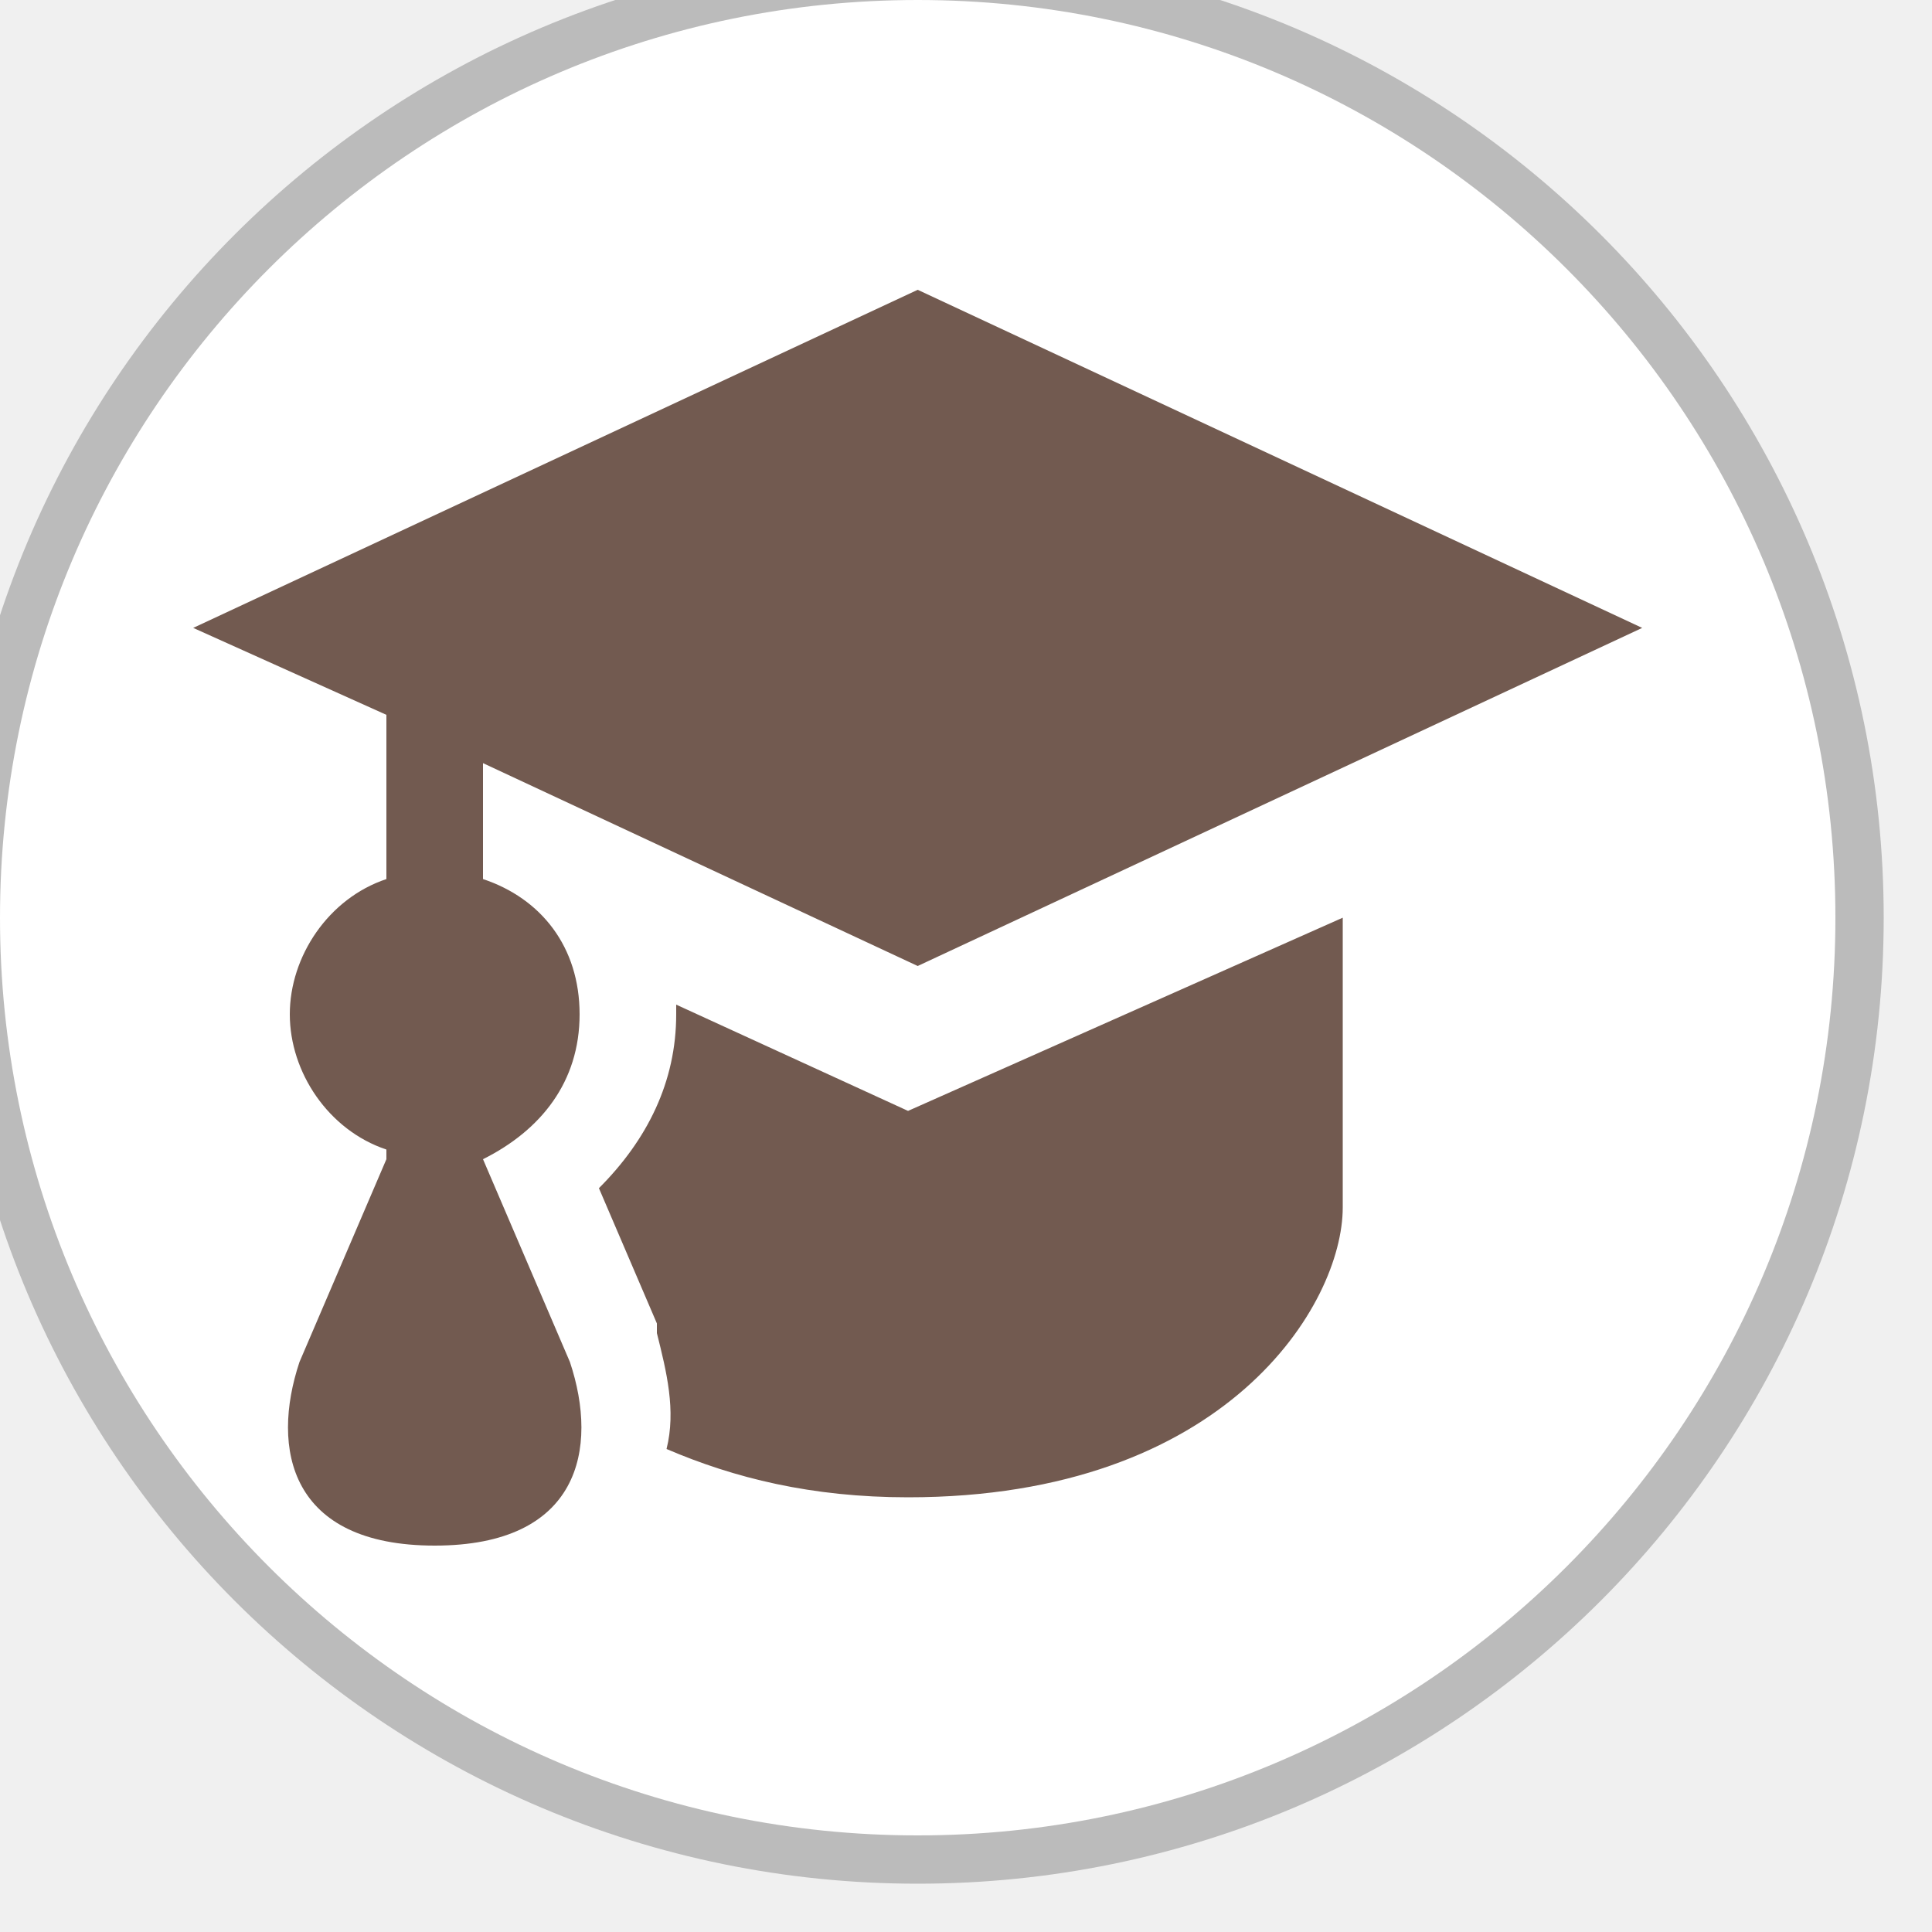
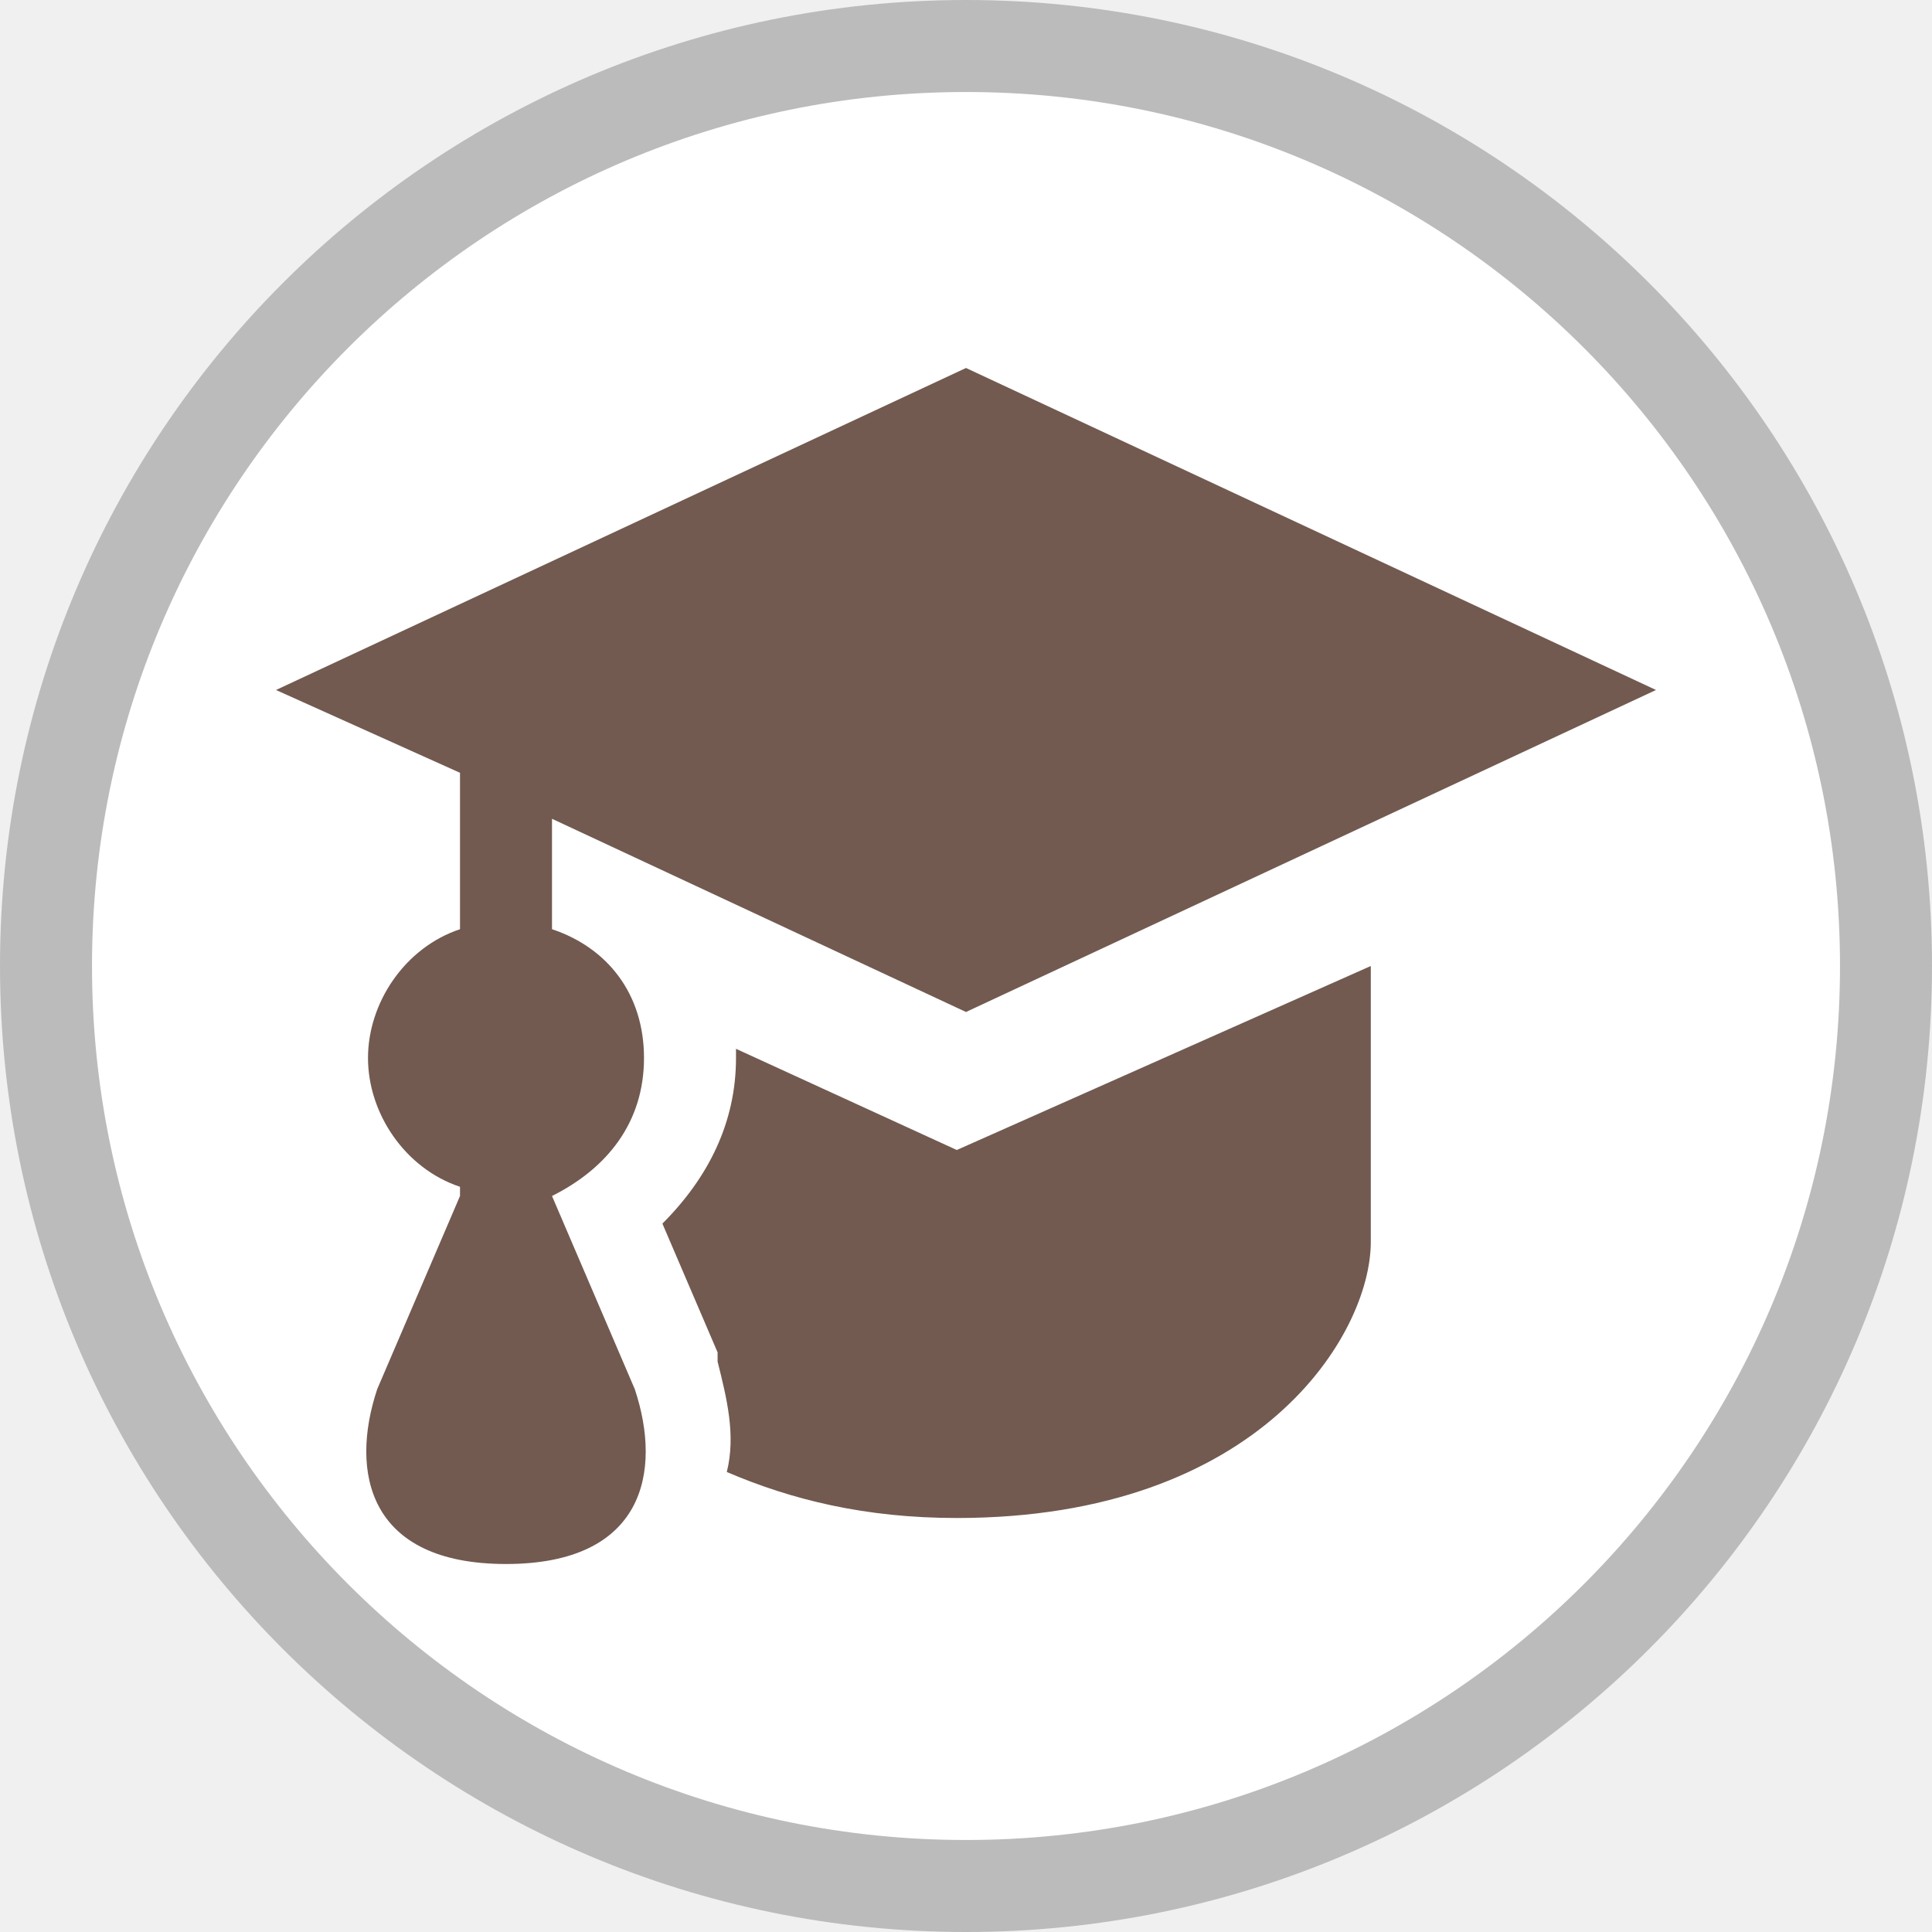
- <svg xmlns="http://www.w3.org/2000/svg" viewBox="0 0 20 20" height="20" width="20">
-   <rect fill="none" x="0" y="0" width="20" height="20" />
-   <rect x="0" y="0" rx="9.5" ry="9.5" width="19" height="19" stroke="#bbb" style="stroke-linejoin:round;stroke-miterlimit:4;" fill="#bbb" stroke-width="1" />
-   <rect x="0" y="0" width="19" height="19" rx="9.5" ry="9.5" fill="#fff" />
-   <path fill="#725a50" transform="translate(2 2)" d="M7.5,1L0,4.5l2,0.9v1.7C1.4,7.3,1,7.9,1,8.5s0.4,1.2,1,1.4V10l-0.9,2.1  C0.8,13,1,14,2.5,14s1.7-1,1.4-1.9L3,10c0.6-0.3,1-0.8,1-1.5S3.6,7.3,3,7.1V5.9L7.5,8L15,4.5L7.5,1z M11.9,7.5l-4.5,2L5,8.4v0.1  c0,0.7-0.3,1.3-0.8,1.8l0.6,1.4v0.1C4.9,12.2,5,12.6,4.9,13c0.7,0.3,1.5,0.5,2.5,0.5c3.3,0,4.5-2,4.5-3L11.9,7.5L11.9,7.5z" />
+ <svg xmlns="http://www.w3.org/2000/svg" viewBox="0 0 21 21" height="21" width="21">
+   <rect fill="none" x="0" y="0" width="21" height="21" />
+   <rect x="1" y="1" rx="9.5" ry="9.5" width="19" height="19" stroke="#bbb" style="stroke-linejoin:round;stroke-miterlimit:4;" fill="#bbb" stroke-width="2" />
+   <rect x="1" y="1" width="19" height="19" rx="9.5" ry="9.5" fill="#fff" />
+   <path fill="#725a50" transform="translate(3 3)" d="M7.5,1L0,4.5l2,0.9v1.7C1.4,7.3,1,7.9,1,8.5s0.4,1.2,1,1.4V10l-0.9,2.1  C0.8,13,1,14,2.5,14s1.7-1,1.4-1.9L3,10c0.6-0.3,1-0.8,1-1.5S3.6,7.3,3,7.1V5.9L7.5,8L15,4.5L7.5,1z M11.9,7.5l-4.5,2L5,8.4v0.1  c0,0.7-0.3,1.3-0.8,1.8l0.6,1.4v0.1C4.9,12.2,5,12.6,4.9,13c0.7,0.3,1.5,0.5,2.5,0.5c3.3,0,4.5-2,4.5-3L11.9,7.5L11.9,7.5z" />
</svg>
